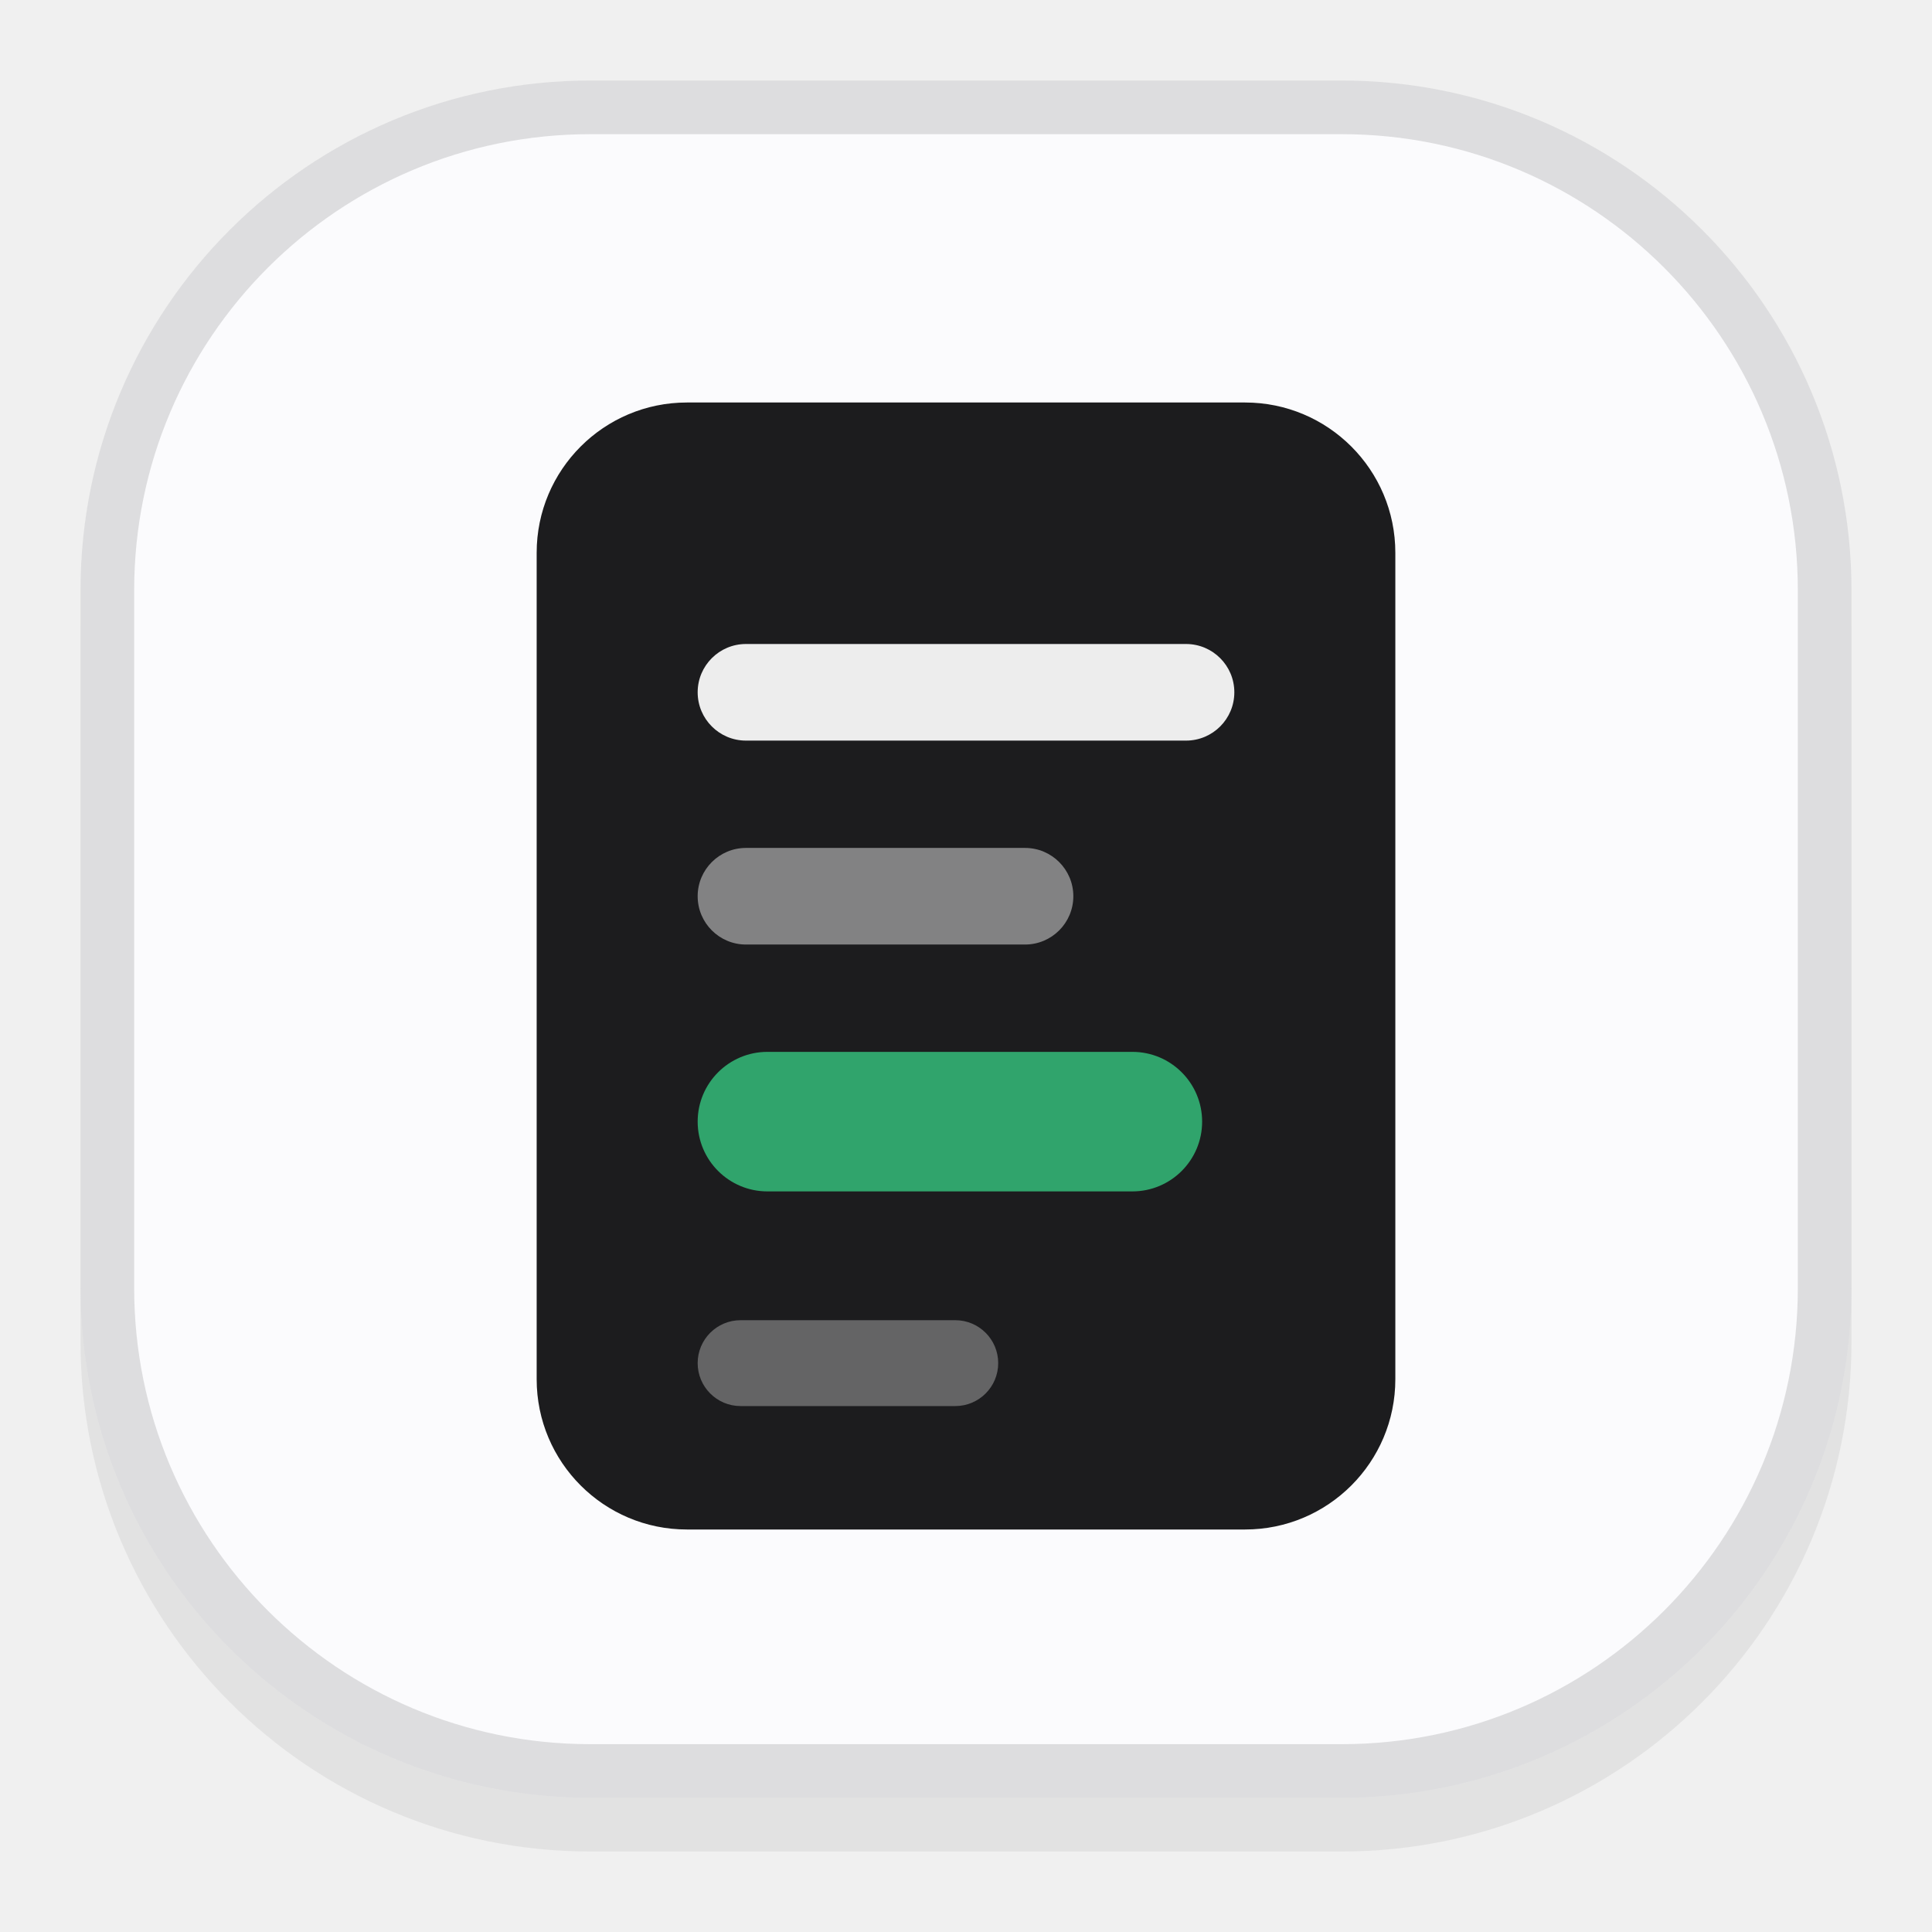
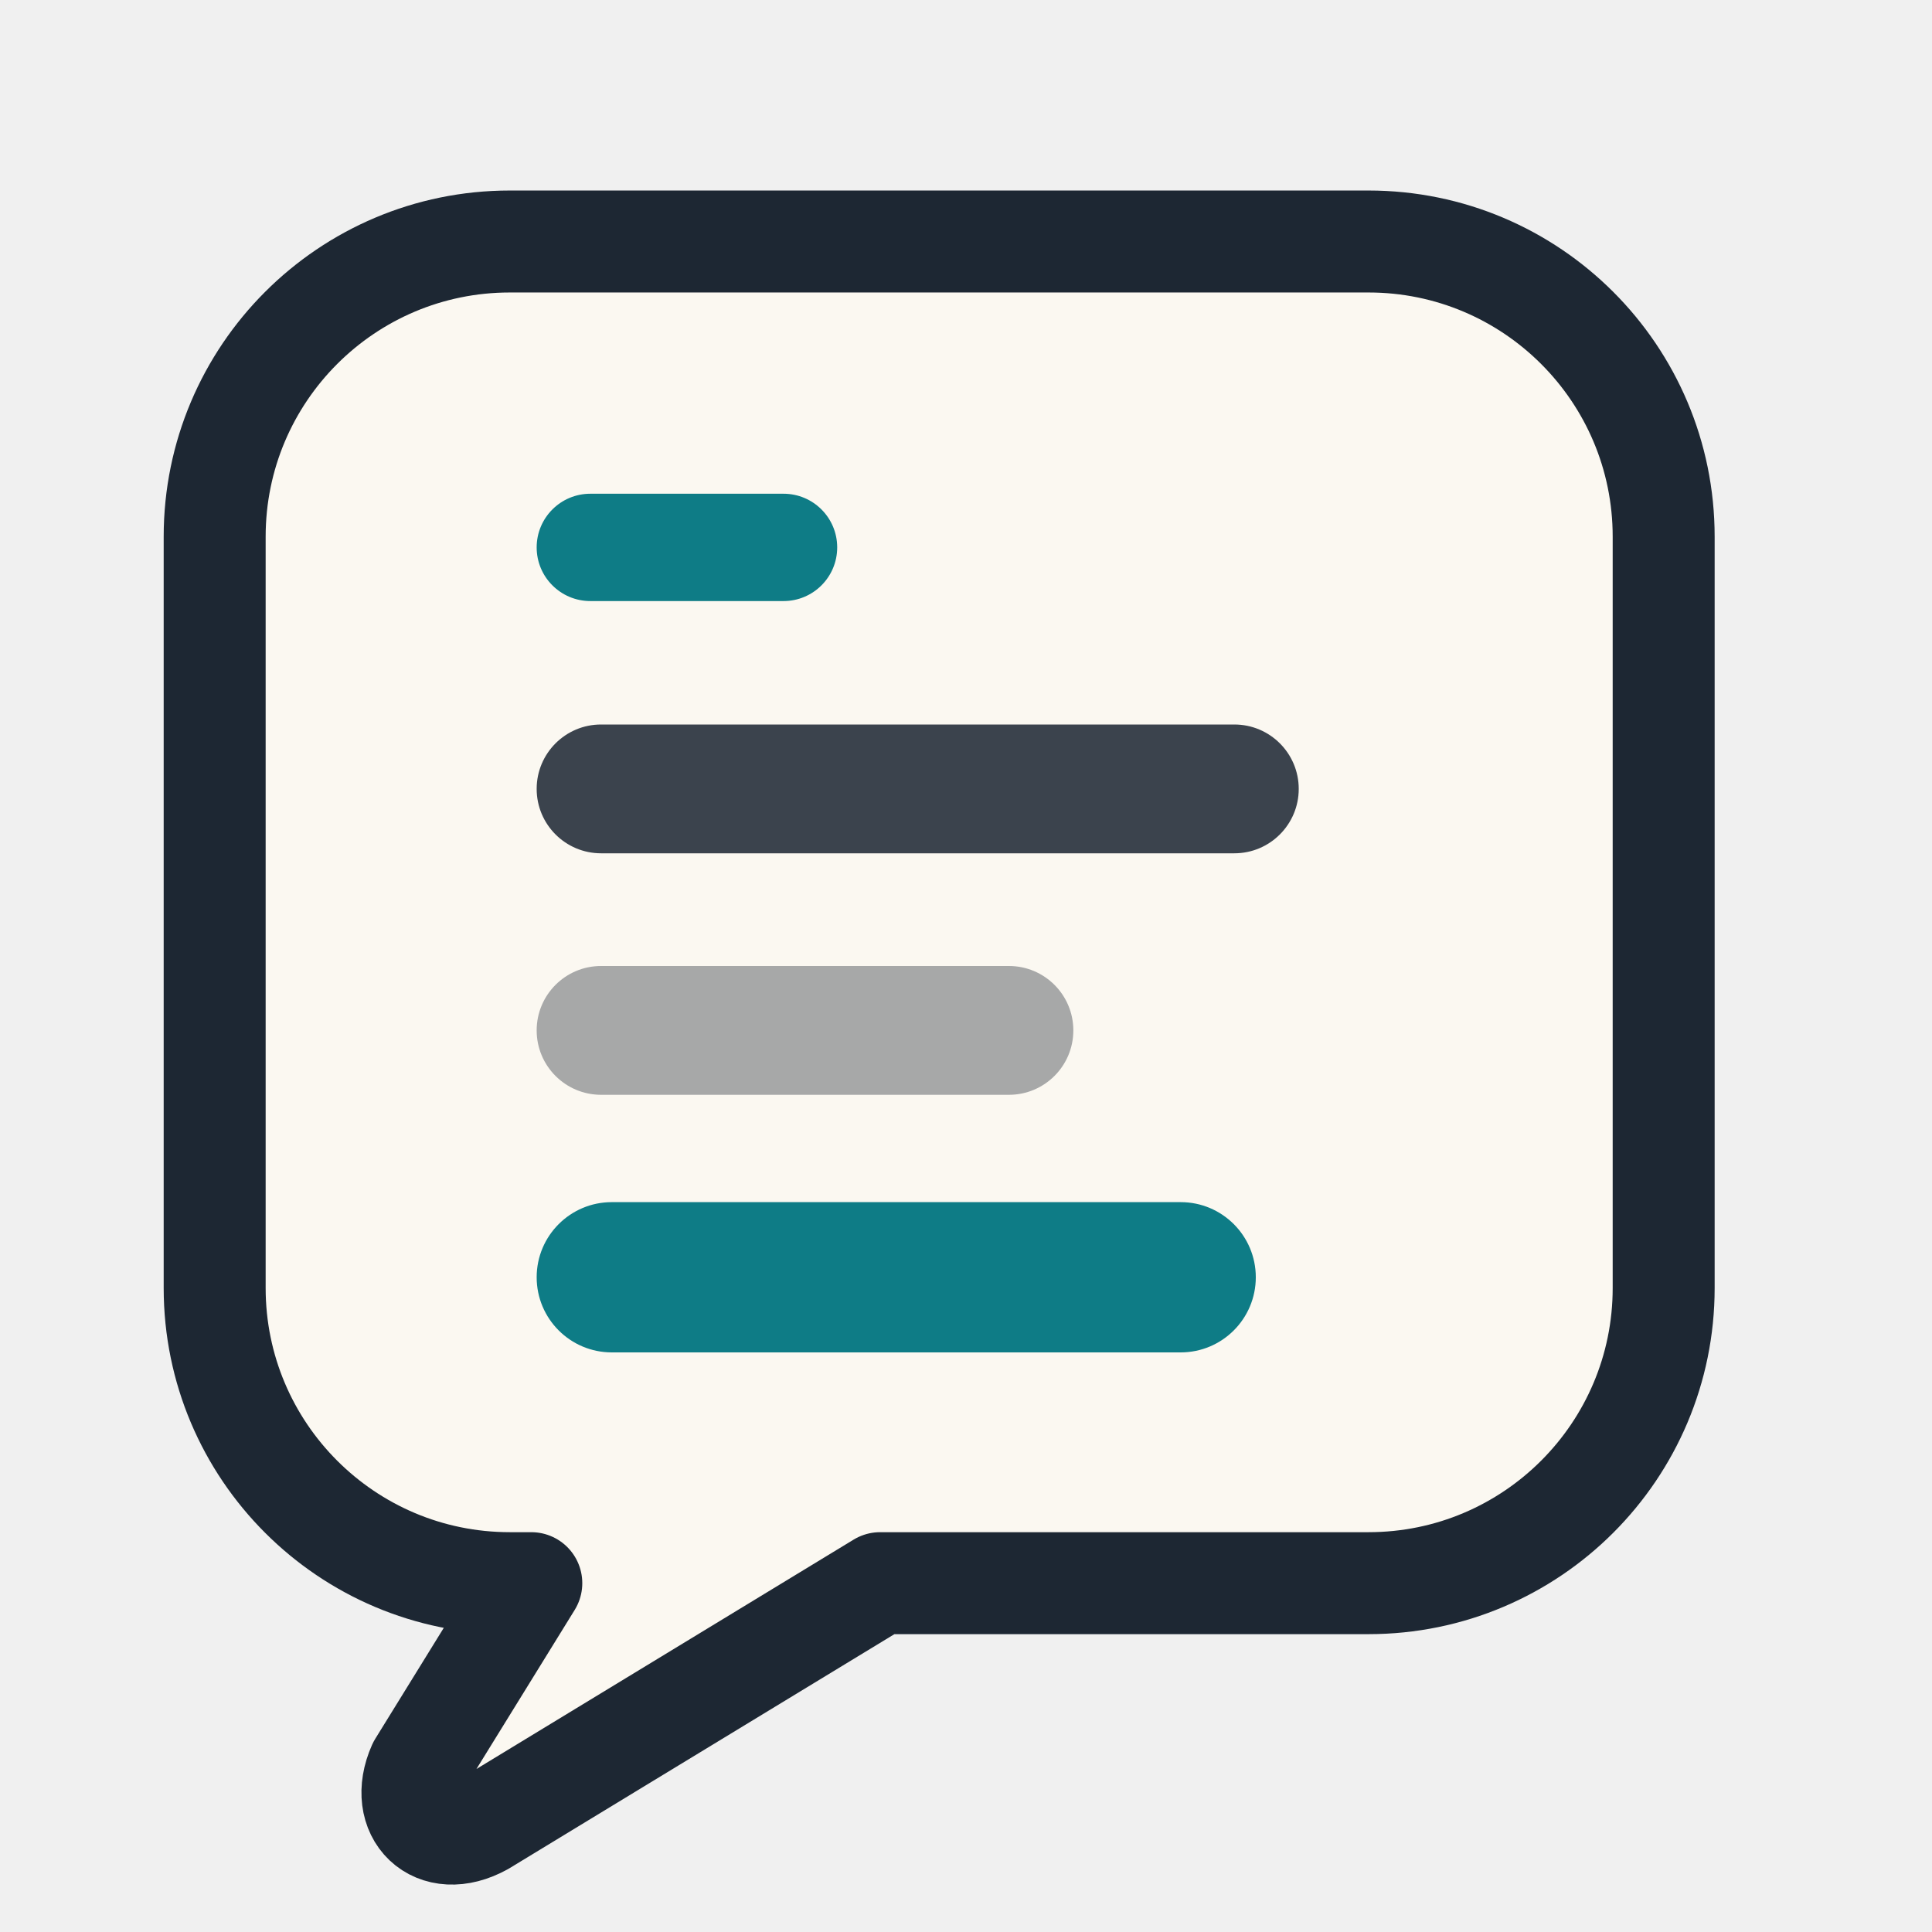
<svg xmlns="http://www.w3.org/2000/svg" width="36" height="36" viewBox="0 0 36 36" role="img" aria-label="WeChat article studio">
-   <rect x="1.5" y="2.5" width="33" height="32" rx="9.5" fill="#000000" opacity="0.06" />
-   <rect x="1.5" y="1.5" width="33" height="32" rx="9.5" fill="#FBFBFD" />
-   <rect x="2" y="2" width="32" height="31" rx="9" fill="none" stroke="#000000" stroke-opacity="0.12" />
-   <rect x="10" y="7.5" width="16" height="21" rx="2.8" fill="#1C1C1E" />
-   <rect x="13" y="12" width="10" height="1.8" rx="0.9" fill="#FFFFFF" opacity="0.92" />
-   <rect x="13" y="15.8" width="7" height="1.8" rx="0.9" fill="#FFFFFF" opacity="0.45" />
-   <rect x="13" y="19.6" width="9.4" height="2.6" rx="1.3" fill="#30A46C" />
-   <rect x="13" y="24.6" width="5.6" height="1.6" rx="0.8" fill="#FFFFFF" opacity="0.32" />
+   <path d="M10.5 4.5h15a5.5 5.5 0 0 1 5.5 5.5v14a5.5 5.5 0 0 1-5.5 5.5h-9.1l-7.4 4.5c-.9.5-1.6-.2-1.2-1.1l2.1-3.4h-.4a5.5 5.5 0 0 1-5.5-5.5V10a5.5 5.5 0 0 1 5.5-5.5h1z" fill="#FBF8F1" stroke="#1D2733" stroke-width="1.9" stroke-linejoin="round" />
+   <rect x="10" y="9.2" width="5.6" height="2" rx="1" fill="#0E7C86" />
+   <rect x="10" y="13.5" width="14.2" height="2.4" rx="1.2" fill="#1D2733" fill-opacity="0.86" />
+   <rect x="10" y="18" width="10" height="2.4" rx="1.2" fill="#1D2733" fill-opacity="0.38" />
+   <rect x="10" y="22.4" width="13.4" height="2.8" rx="1.4" fill="#0E7C86" />
</svg>
